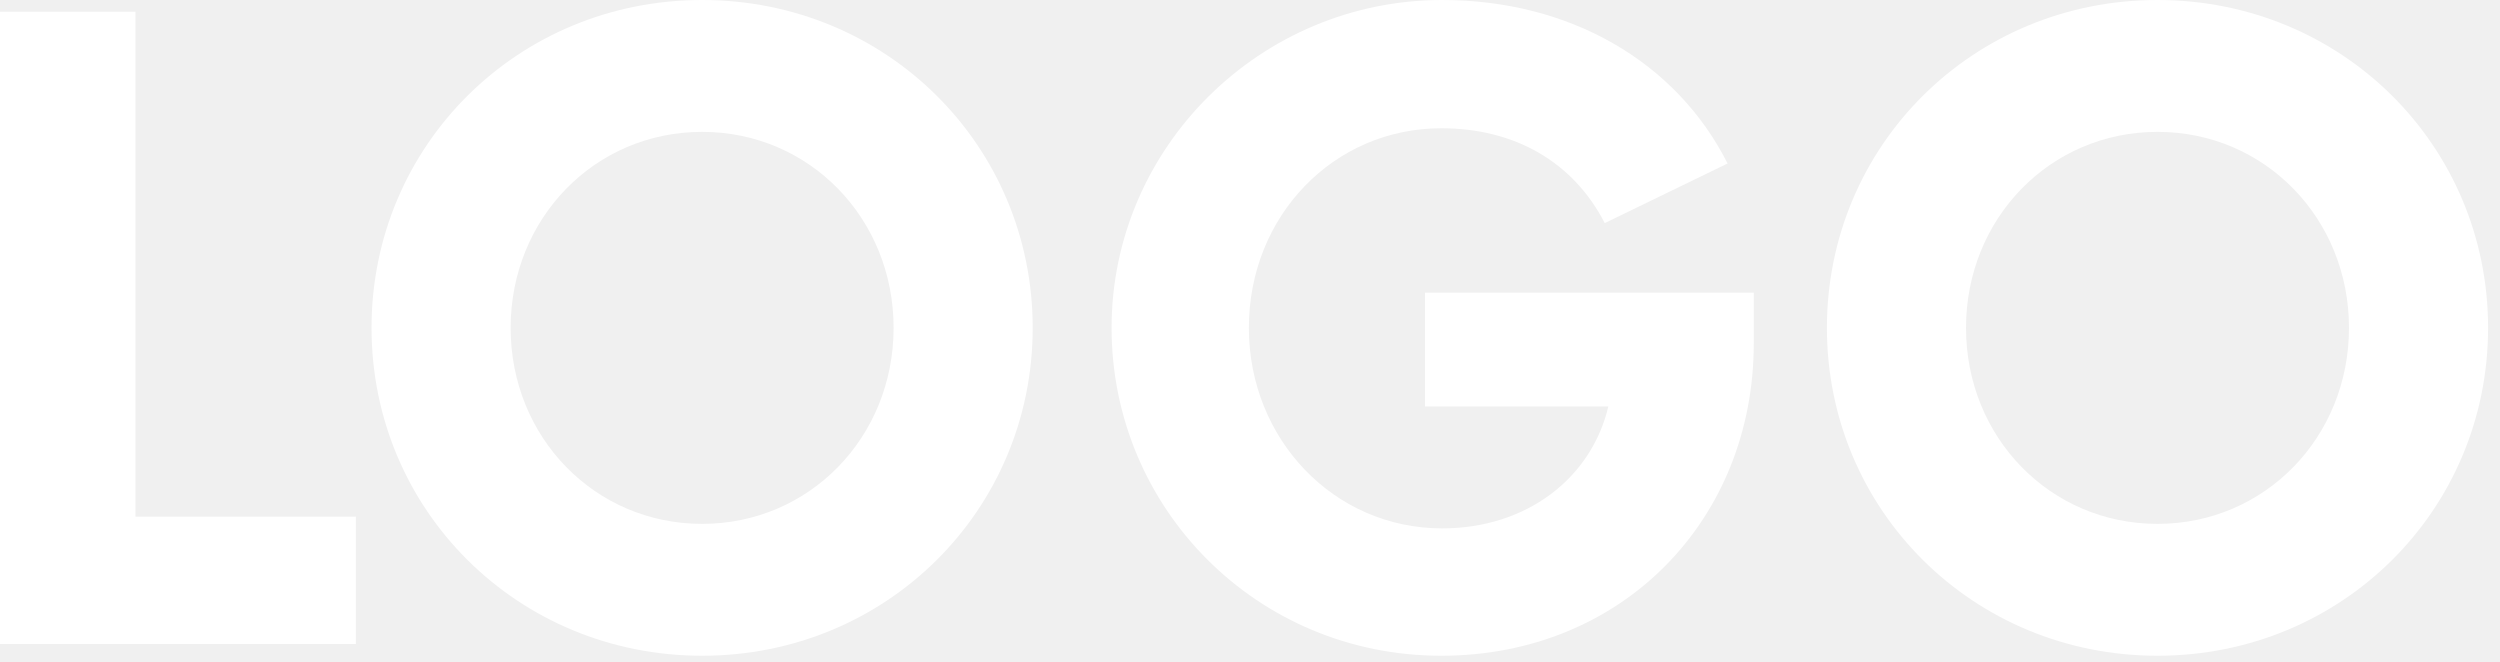
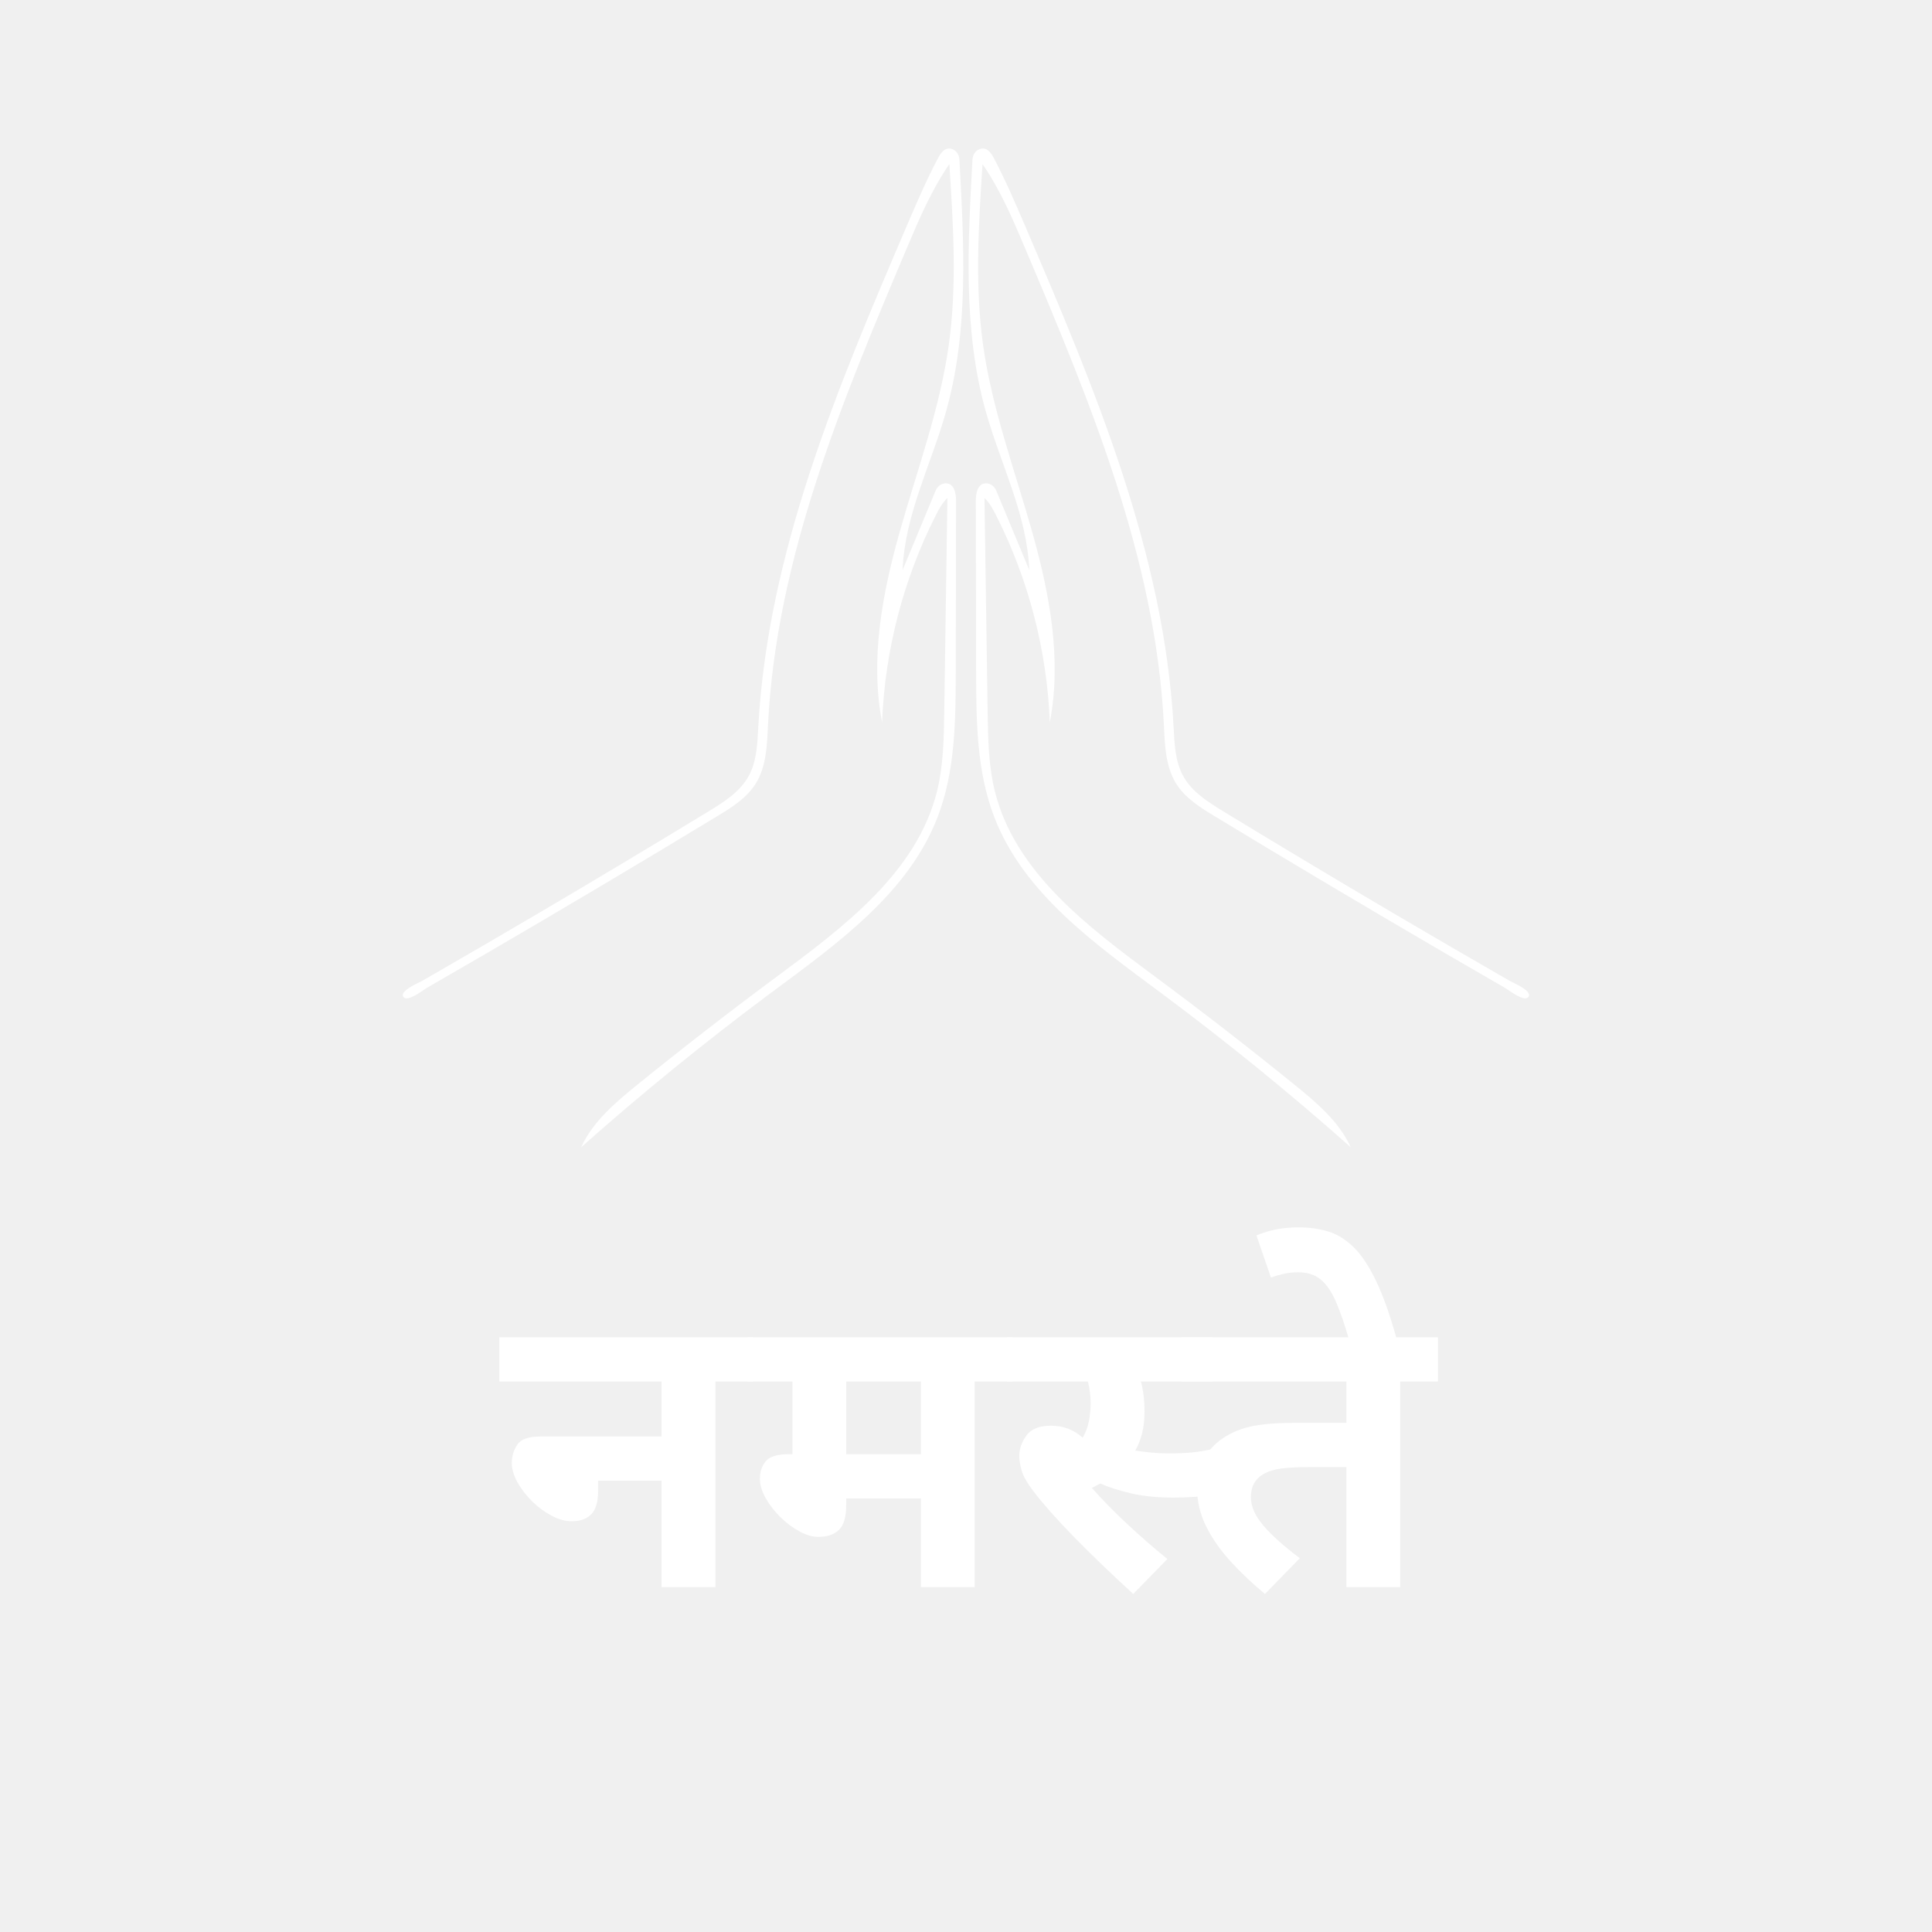
- <svg xmlns="http://www.w3.org/2000/svg" width="155" height="41" viewBox="0 0 155 41" fill="none">
-   <path d="M0 0.728V39.928H22.064V32.032H8.4V0.728H0Z" fill="white" />
-   <path d="M64.027 20.328C64.027 9.016 54.955 0 43.531 0C32.107 0 23.035 9.016 23.035 20.328C23.035 31.64 32.107 40.656 43.531 40.656C54.955 40.656 64.027 31.64 64.027 20.328ZM55.403 20.328C55.403 27.104 50.195 32.48 43.531 32.48C36.867 32.48 31.659 27.104 31.659 20.328C31.659 13.552 36.867 8.176 43.531 8.176C50.195 8.176 55.403 13.552 55.403 20.328Z" fill="white" />
-   <path d="M107.11 10.136C103.918 3.808 97.31 0 89.414 0C78.158 0 68.918 9.128 68.918 20.328C68.918 31.528 77.934 40.656 89.358 40.656C100.558 40.656 108.734 32.256 108.734 21.28V18.144H88.35V25.2H99.718C98.654 29.68 94.622 32.76 89.414 32.76C82.694 32.76 77.43 27.216 77.43 20.328C77.43 13.384 82.694 7.952 89.358 7.952C93.894 7.952 97.534 10.024 99.494 13.832L107.11 10.136Z" fill="white" />
-   <path d="M154.261 20.328C154.261 9.016 145.189 0 133.765 0C122.341 0 113.269 9.016 113.269 20.328C113.269 31.64 122.341 40.656 133.765 40.656C145.189 40.656 154.261 31.64 154.261 20.328ZM145.637 20.328C145.637 27.104 140.429 32.48 133.765 32.48C127.101 32.48 121.893 27.104 121.893 20.328C121.893 13.552 127.101 8.176 133.765 8.176C140.429 8.176 145.637 13.552 145.637 20.328Z" fill="white" />
+ <svg xmlns="http://www.w3.org/2000/svg" width="500" zoomAndPan="magnify" viewBox="0 0 375 375" height="500" preserveAspectRatio="xMidYMid meet" version="1.0">
+   <defs>
+     <g />
+     <clipPath id="fc0e4ea624">
+       <path d="M 78.184 28.828 L 187 28.828 L 187 222.68 L 78.184 222.68 Z M 78.184 28.828 " clip-rule="nonzero" />
+     </clipPath>
+     <clipPath id="d417cf863f">
+       <path d="M 188 28.828 L 296.793 28.828 L 296.793 222.68 L 188 222.68 Z M 188 28.828 " clip-rule="nonzero" />
+     </clipPath>
+   </defs>
+   <g clip-path="url(#fc0e4ea624)">
+     <path fill="#ffffff" d="M 184.266 31.859 C 180.785 36.891 178.379 42.57 175.996 48.203 C 163.434 77.902 150.688 108.371 149.074 140.582 C 148.875 144.562 148.785 148.785 146.648 152.152 C 144.891 154.934 141.984 156.742 139.172 158.449 C 124.262 167.492 109.27 176.402 94.199 185.176 C 90.434 187.367 86.66 189.551 82.883 191.727 C 82.129 192.16 79.195 194.508 78.355 193.559 C 77.312 192.379 81.32 190.746 81.945 190.387 C 89.523 186.031 97.082 181.633 104.617 177.199 C 115.617 170.723 126.57 164.164 137.473 157.523 C 140.488 155.688 143.633 153.707 145.328 150.613 C 146.898 147.75 147.004 144.34 147.184 141.078 C 149.023 107.219 162.562 75.234 175.91 44.062 C 177.84 39.555 179.77 35.047 182.059 30.711 C 182.617 29.656 183.445 28.445 184.832 28.945 C 185.66 29.242 186.176 30.07 186.223 30.949 C 187.094 47.285 188.078 64.012 183.656 79.785 C 180.77 90.086 175.594 99.941 175.199 110.633 L 181.605 95.234 C 181.938 94.438 182.676 93.832 183.535 93.812 C 185.215 93.773 185.574 95.738 185.574 97.23 C 185.551 108.246 185.531 119.262 185.508 130.273 C 185.492 139.852 185.426 149.676 181.984 158.609 C 176.273 173.426 162.426 183.211 149.684 192.684 C 136.961 202.145 124.652 212.152 112.797 222.68 C 115.086 217.668 119.469 213.98 123.746 210.512 C 132.512 203.41 141.43 196.496 150.492 189.777 C 163.609 180.051 177.977 169.391 181.887 153.535 C 183.117 148.551 183.199 143.363 183.277 138.227 C 183.48 124.371 183.688 110.52 183.891 96.664 C 182.906 97.59 182.254 98.809 181.641 100.012 C 175.332 112.457 171.75 126.27 171.211 140.211 C 168.848 127.949 171.242 115.27 174.629 103.25 C 178.012 91.234 182.406 79.426 184.145 67.059 C 185.785 55.418 185.027 43.59 184.266 31.859 " fill-opacity="1" fill-rule="nonzero" />
+   </g>
+   <g clip-path="url(#d417cf863f)">
+     <path fill="#ffffff" d="M 190.707 31.859 C 194.191 36.891 196.598 42.57 198.98 48.203 C 211.543 77.902 224.289 108.371 225.902 140.582 C 226.102 144.562 226.191 148.785 228.324 152.152 C 230.082 154.934 232.992 156.742 235.805 158.449 C 250.715 167.492 265.703 176.402 280.773 185.176 C 284.543 187.367 288.316 189.551 292.094 191.727 C 292.844 192.16 295.781 194.508 296.621 193.559 C 297.664 192.379 293.656 190.746 293.031 190.387 C 285.453 186.031 277.895 181.633 270.359 177.199 C 259.355 170.723 248.406 164.164 237.5 157.523 C 234.488 155.688 231.344 153.707 229.648 150.613 C 228.074 147.75 227.969 144.34 227.793 141.078 C 225.953 107.219 212.41 75.234 199.066 44.062 C 197.137 39.555 195.203 35.047 192.918 30.711 C 192.359 29.656 191.531 28.445 190.145 28.945 C 189.316 29.242 188.801 30.07 188.754 30.949 C 187.879 47.285 186.898 64.012 191.32 79.785 C 194.203 90.086 199.383 99.941 199.773 110.633 L 193.371 95.234 C 193.039 94.438 192.301 93.832 191.441 93.812 C 189.762 93.773 189.398 95.738 189.402 97.23 C 189.426 108.246 189.445 119.262 189.465 130.273 C 189.484 139.852 189.547 149.676 192.992 158.609 C 198.703 173.426 212.551 183.211 225.293 192.684 C 238.016 202.145 250.324 212.152 262.18 222.68 C 259.891 217.668 255.508 213.98 251.227 210.512 C 242.461 203.41 233.547 196.496 224.484 189.777 C 211.363 180.051 197 169.391 193.09 153.535 C 191.859 148.551 191.777 143.363 191.699 138.227 C 191.496 124.371 191.289 110.52 191.086 96.664 C 192.07 97.59 192.723 98.809 193.336 100.012 C 199.641 112.457 203.227 126.27 203.766 140.211 C 206.129 127.949 203.734 115.27 200.348 103.25 C 196.961 91.234 192.57 79.426 190.828 67.059 C 189.191 55.418 189.949 43.59 190.707 31.859 " fill-opacity="1" fill-rule="nonzero" />
+   </g>
+   <g fill="#ffffff" fill-opacity="1">
+     <g transform="translate(96.91833, 308.0568)">
+       <g>
+         <path d="M 0 -48.484 L 49.25 -48.484 L 49.25 -39.906 L 41.938 -39.906 L 41.938 0 L 31.484 0 L 31.484 -20.656 L 19.172 -20.656 L 19.172 -18.625 C 19.172 -16.551 18.727 -15.055 17.844 -14.141 C 16.957 -13.234 15.688 -12.781 14.031 -12.781 C 12.832 -12.781 11.555 -13.129 10.203 -13.828 C 8.859 -14.535 7.598 -15.457 6.422 -16.594 C 5.254 -17.738 4.297 -18.973 3.547 -20.297 C 2.797 -21.629 2.422 -22.891 2.422 -24.078 C 2.422 -25.379 2.77 -26.562 3.469 -27.625 C 4.164 -28.695 5.66 -29.234 7.953 -29.234 L 31.484 -29.234 L 31.484 -39.906 L 0 -39.906 Z M 0 -48.484 " />
+       </g>
+     </g>
+   </g>
+   <g fill="#ffffff" fill-opacity="1">
+     <g transform="translate(145.075, 308.0568)">
+       <g>
+         <path d="M 44.109 -39.906 L 44.109 0 L 33.672 0 L 33.672 -17.219 L 19.172 -17.219 L 19.172 -15.906 C 19.172 -13.613 18.703 -12.016 17.766 -11.109 C 16.828 -10.203 15.477 -9.75 13.719 -9.75 C 12.625 -9.75 11.426 -10.098 10.125 -10.797 C 8.832 -11.492 7.598 -12.414 6.422 -13.562 C 5.254 -14.707 4.297 -15.941 3.547 -17.266 C 2.797 -18.586 2.422 -19.848 2.422 -21.047 C 2.422 -22.391 2.797 -23.516 3.547 -24.422 C 4.297 -25.336 5.766 -25.797 7.953 -25.797 L 8.734 -25.797 L 8.734 -39.906 L 0 -39.906 L 0 -48.484 L 51.516 -48.484 L 51.516 -39.906 Z M 33.672 -39.906 L 19.172 -39.906 L 19.172 -25.797 L 33.672 -25.797 Z M 33.672 -39.906 " />
+       </g>
+     </g>
+   </g>
+   <g fill="#ffffff" fill-opacity="1">
+     <g transform="translate(195.4136, 308.0568)">
+       <g>
+         <path d="M 31.484 -25.953 C 33.148 -25.953 34.656 -26.016 36 -26.141 C 37.352 -26.273 38.785 -26.523 40.297 -26.891 L 41.078 -18.078 C 39.566 -17.816 38.082 -17.633 36.625 -17.531 C 35.176 -17.426 33.773 -17.375 32.422 -17.375 C 29.148 -17.375 26.332 -17.66 23.969 -18.234 C 21.602 -18.805 19.664 -19.43 18.156 -20.109 C 17.633 -19.848 17.086 -19.562 16.516 -19.25 C 18.441 -17.07 20.676 -14.785 23.219 -12.391 C 25.77 -10.004 28.422 -7.691 31.172 -5.453 L 24.547 1.328 C 20.285 -2.566 16.453 -6.254 13.047 -9.734 C 9.648 -13.223 7.039 -16.16 5.219 -18.547 C 4.02 -20.109 3.254 -21.43 2.922 -22.516 C 2.586 -23.609 2.422 -24.598 2.422 -25.484 C 2.422 -26.785 2.875 -28.082 3.781 -29.375 C 4.688 -30.676 6.285 -31.328 8.578 -31.328 C 10.961 -31.328 13.016 -30.551 14.734 -29 C 15.305 -29.977 15.707 -31.039 15.938 -32.188 C 16.164 -33.332 16.281 -34.504 16.281 -35.703 C 16.281 -37.098 16.102 -38.5 15.75 -39.906 L 0 -39.906 L 0 -48.484 L 39.984 -48.484 L 39.984 -39.906 L 26.031 -39.906 C 26.238 -39.176 26.406 -38.328 26.531 -37.359 C 26.664 -36.398 26.734 -35.301 26.734 -34.062 C 26.734 -32.5 26.578 -31.094 26.266 -29.844 C 25.953 -28.602 25.508 -27.488 24.938 -26.5 C 25.977 -26.344 27.031 -26.211 28.094 -26.109 C 29.156 -26.004 30.285 -25.953 31.484 -25.953 Z M 31.484 -25.953 " />
+       </g>
+     </g>
+   </g>
+   <g fill="#ffffff" fill-opacity="1">
+     <g transform="translate(229.3875, 308.0568)">
+       <g>
+         <path d="M 42.391 -39.906 L 42.391 0 L 31.953 0 L 31.953 -23.297 L 24.859 -23.297 C 22.004 -23.297 19.875 -23.156 18.469 -22.875 C 17.062 -22.594 15.945 -22.113 15.125 -21.438 C 13.977 -20.5 13.406 -19.172 13.406 -17.453 C 13.406 -15.691 14.207 -13.863 15.812 -11.969 C 17.426 -10.07 19.789 -7.953 22.906 -5.609 L 16.141 1.328 C 13.691 -0.703 11.477 -2.797 9.5 -4.953 C 7.531 -7.109 5.945 -9.367 4.75 -11.734 C 3.562 -14.098 2.969 -16.578 2.969 -19.172 C 2.969 -21.047 3.316 -22.734 4.016 -24.234 C 4.711 -25.742 5.633 -26.992 6.781 -27.984 C 8.344 -29.328 10.227 -30.312 12.438 -30.938 C 14.645 -31.562 17.773 -31.875 21.828 -31.875 L 31.953 -31.875 L 31.953 -39.906 L 0 -39.906 L 0 -48.484 L 49.719 -48.484 L 49.719 -39.906 Z M 42.391 -39.906 " />
+       </g>
+     </g>
+   </g>
+   <g fill="#ffffff" fill-opacity="1">
+     <g transform="translate(278.0118, 308.0568)">
+       <g>
+         <path d="M -16.141 -47.938 C -17.016 -51 -17.879 -53.504 -18.734 -55.453 C -19.598 -57.398 -20.586 -58.828 -21.703 -59.734 C -22.816 -60.648 -24.258 -61.109 -26.031 -61.109 C -27.07 -61.109 -28.031 -61.004 -28.906 -60.797 C -29.789 -60.586 -30.598 -60.352 -31.328 -60.094 L -34.141 -68.266 C -32.891 -68.785 -31.602 -69.176 -30.281 -69.438 C -28.957 -69.695 -27.516 -69.828 -25.953 -69.828 C -23.867 -69.828 -21.941 -69.555 -20.172 -69.016 C -18.41 -68.473 -16.766 -67.445 -15.234 -65.938 C -13.703 -64.426 -12.25 -62.227 -10.875 -59.344 C -9.5 -56.469 -8.16 -52.664 -6.859 -47.938 Z M -16.141 -47.938 " />
+       </g>
+     </g>
+   </g>
</svg>
